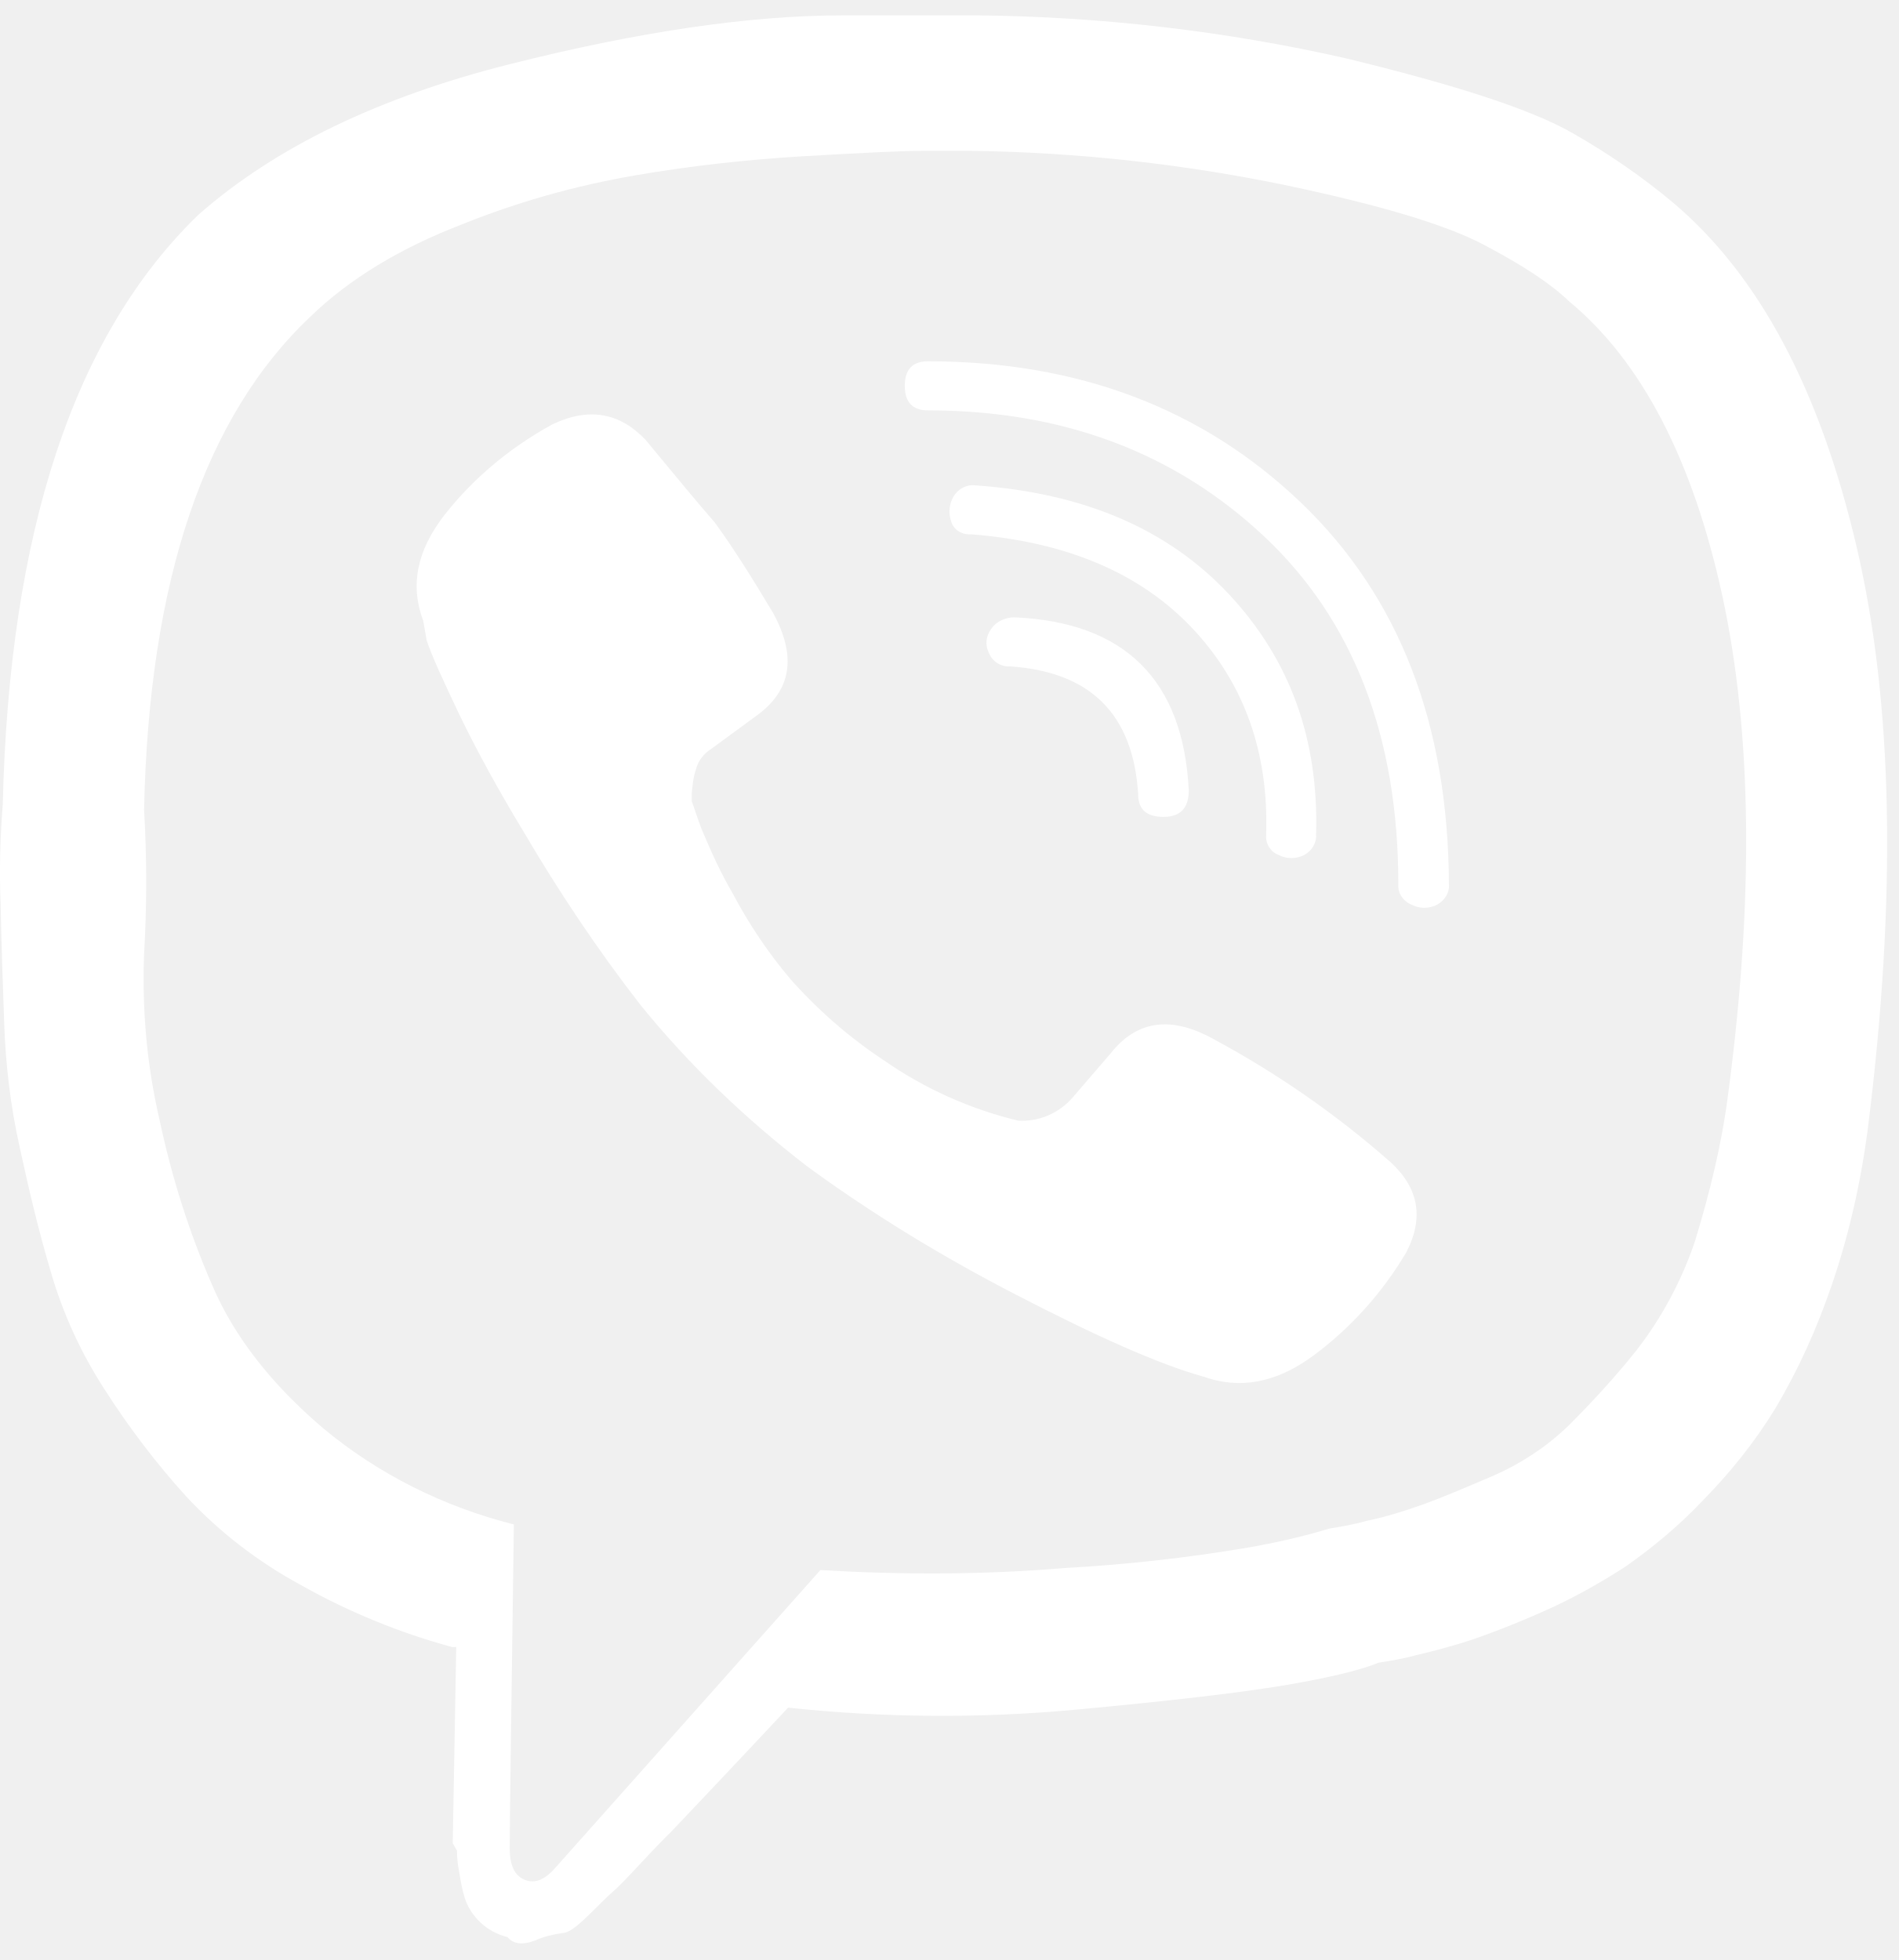
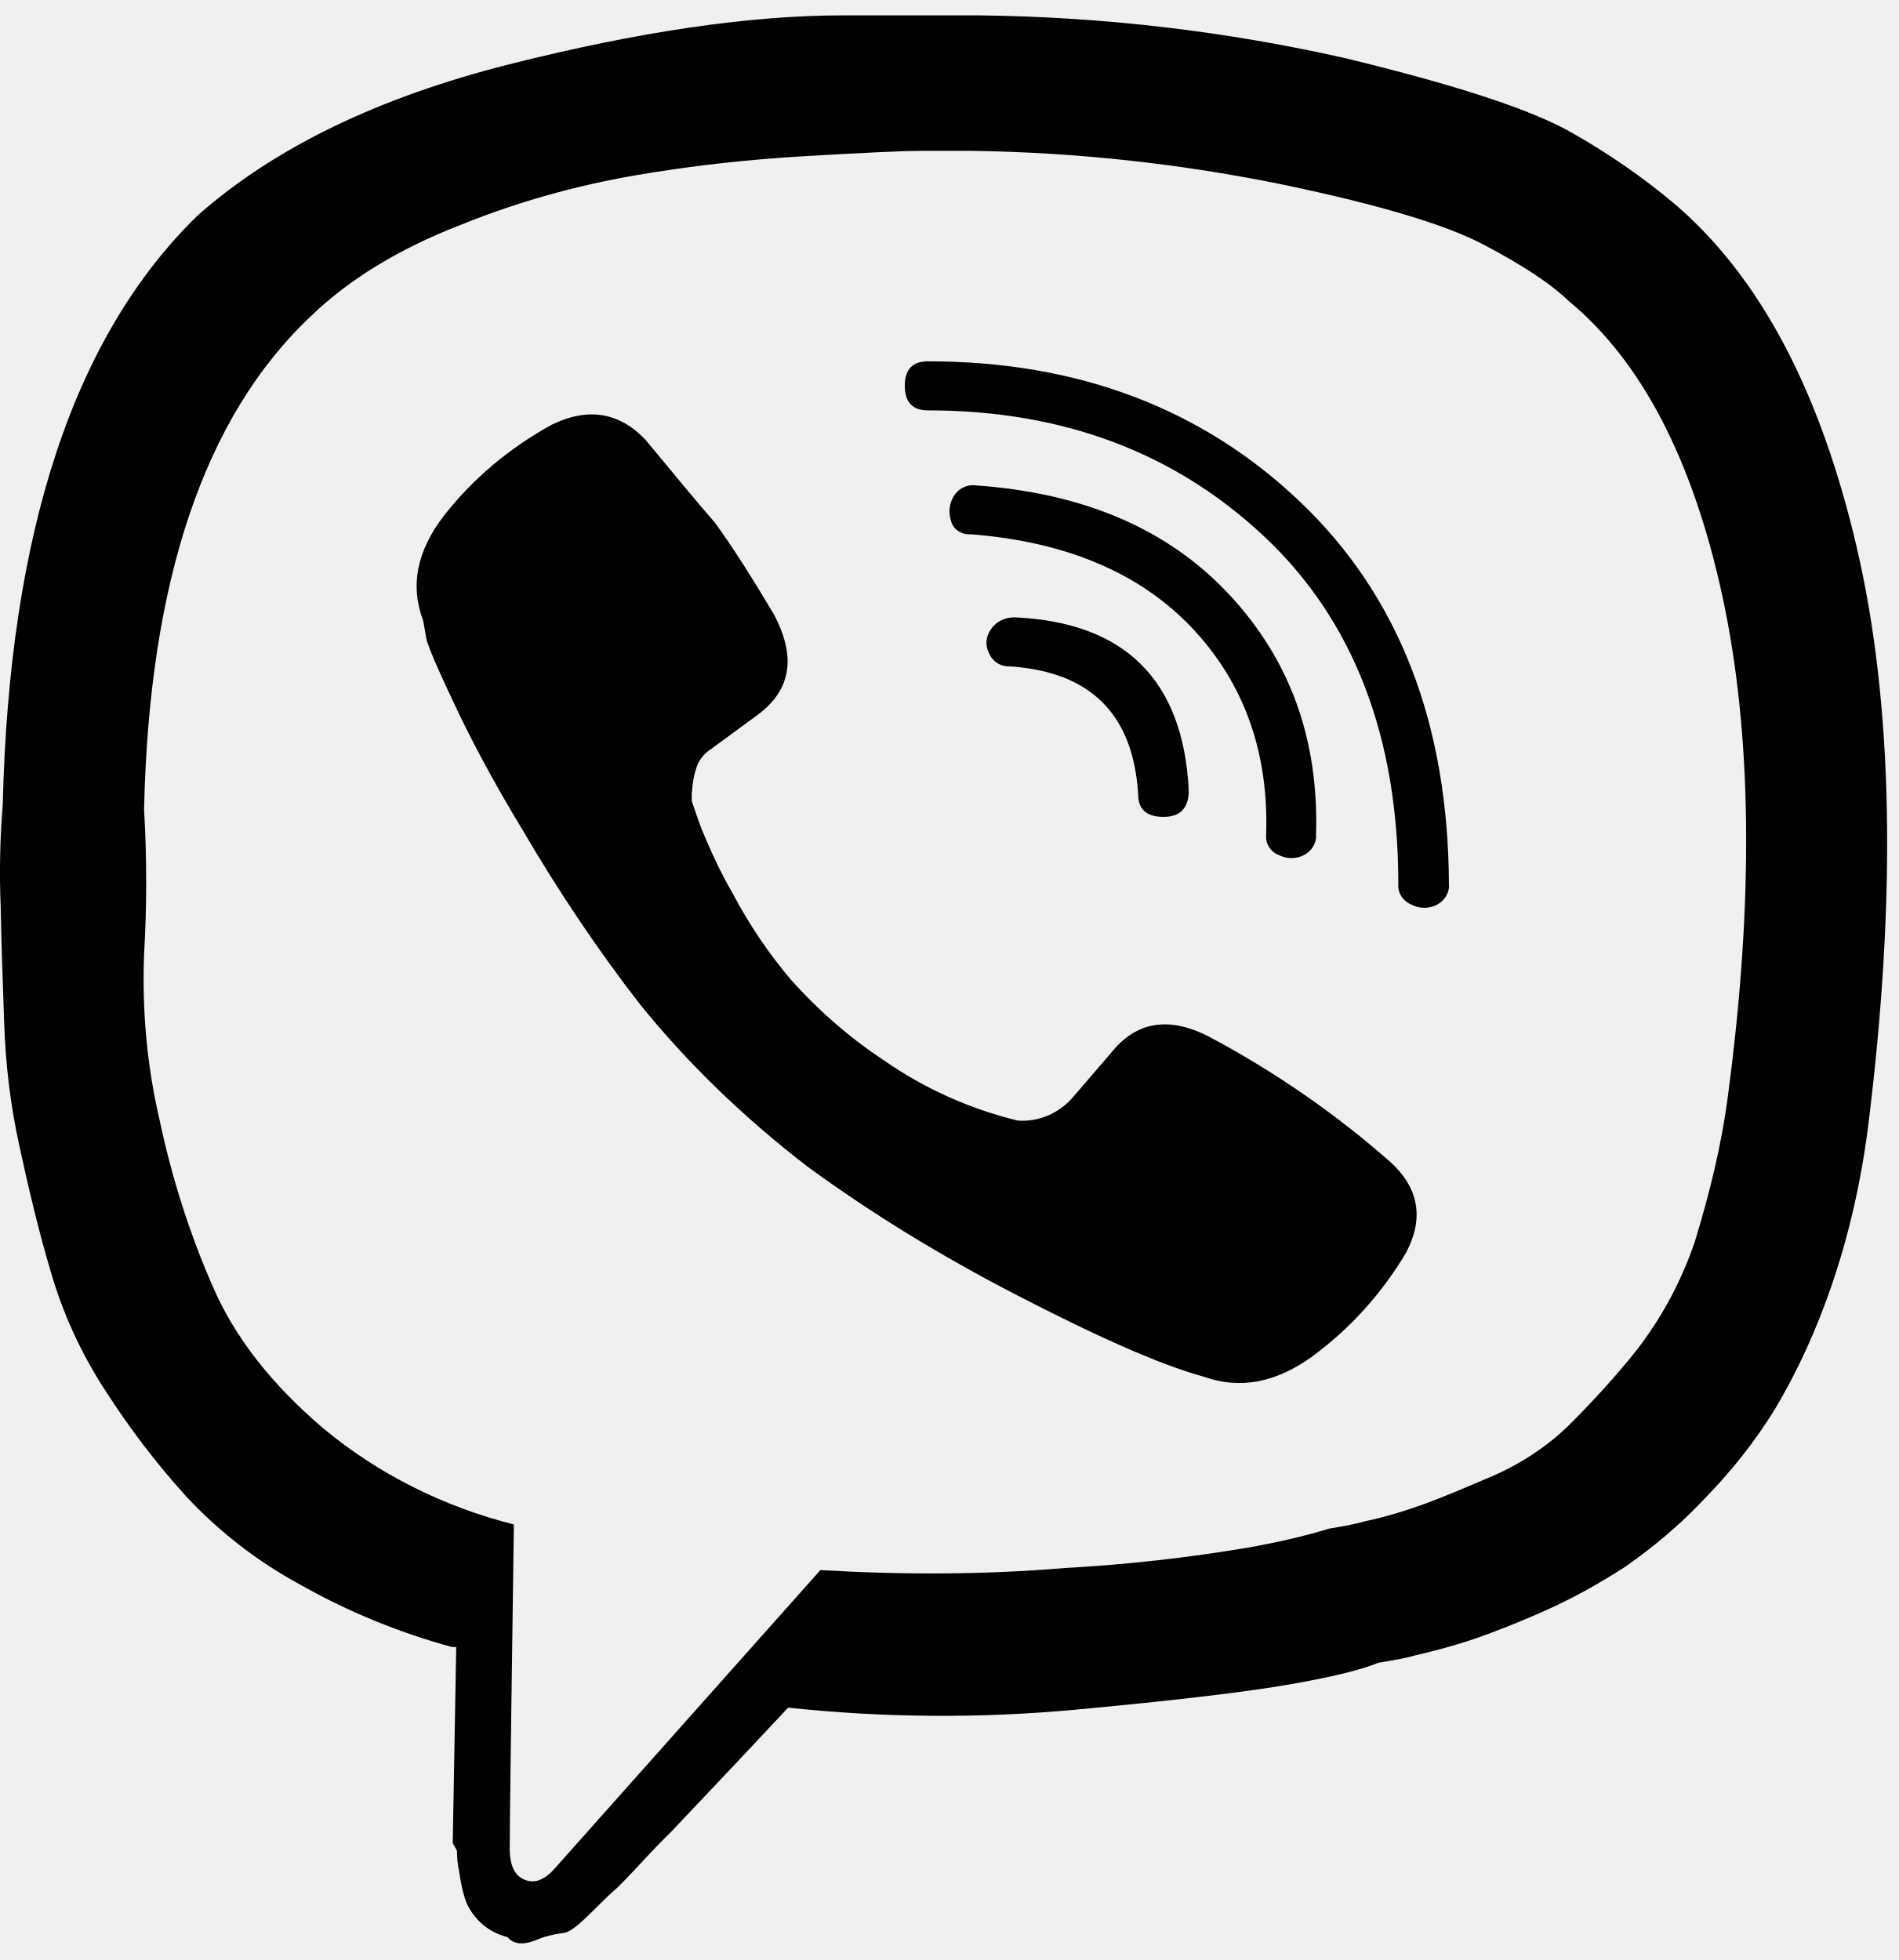
- <svg xmlns="http://www.w3.org/2000/svg" width="31" height="32" viewBox="0 0 31 32" fill="none">
-   <path d="M27.327 3.32C28.727 4.509 29.714 6.377 30.311 8.934C30.908 11.492 30.965 14.66 30.494 18.418C30.38 19.296 30.185 20.164 29.898 20.997C29.657 21.698 29.358 22.365 28.98 22.999C28.647 23.544 28.245 24.044 27.797 24.5C27.419 24.9 26.994 25.256 26.535 25.578C26.122 25.845 25.686 26.09 25.238 26.29C24.767 26.501 24.389 26.645 24.102 26.746C23.78 26.857 23.448 26.946 23.115 27.024C22.919 27.079 22.713 27.113 22.506 27.146C22.208 27.268 21.703 27.39 20.98 27.513C20.257 27.635 19.121 27.768 17.56 27.913C15.999 28.058 14.426 28.046 12.866 27.88C11.982 28.825 11.339 29.503 10.96 29.903C10.834 30.026 10.662 30.203 10.455 30.426C10.249 30.648 10.1 30.804 10.008 30.882C9.916 30.959 9.79 31.093 9.594 31.282C9.399 31.471 9.273 31.56 9.181 31.56C9.032 31.582 8.883 31.615 8.734 31.682C8.527 31.76 8.378 31.738 8.286 31.627C8.114 31.582 7.965 31.504 7.838 31.382C7.724 31.271 7.632 31.137 7.586 30.982C7.54 30.837 7.517 30.693 7.494 30.548C7.471 30.437 7.46 30.326 7.46 30.215L7.391 30.092L7.448 26.89H7.379C6.519 26.657 5.681 26.312 4.912 25.878C4.212 25.5 3.58 25.011 3.041 24.433C2.547 23.888 2.1 23.299 1.71 22.688C1.319 22.087 1.021 21.431 0.826 20.753C0.631 20.097 0.47 19.419 0.321 18.729C0.172 18.062 0.091 17.384 0.068 16.695C0.045 16.039 0.022 15.405 0.011 14.794C-0.012 14.238 -0 13.693 0.045 13.137C0.149 8.69 1.205 5.477 3.236 3.509C4.499 2.397 6.197 1.585 8.309 1.051C10.421 0.518 12.234 0.251 13.761 0.251H15.976C17.996 0.273 20.004 0.507 21.967 0.951C23.757 1.385 24.997 1.785 25.674 2.174C26.259 2.508 26.81 2.886 27.327 3.32ZM28.211 17.873C28.635 14.682 28.601 11.97 28.119 9.735C27.637 7.511 26.799 5.899 25.617 4.921C25.318 4.632 24.859 4.331 24.228 3.998C23.597 3.664 22.506 3.342 20.968 3.019C19.293 2.675 17.583 2.486 15.861 2.463H15.058C14.702 2.463 14.048 2.497 13.095 2.552C12.177 2.608 11.27 2.708 10.364 2.864C9.399 3.031 8.447 3.297 7.54 3.664C6.53 4.053 5.704 4.554 5.072 5.165C3.339 6.8 2.433 9.479 2.352 13.215C2.398 14.004 2.398 14.794 2.352 15.583C2.318 16.495 2.398 17.395 2.605 18.285C2.8 19.207 3.087 20.119 3.466 20.986C3.821 21.82 4.43 22.599 5.279 23.321C6.174 24.066 7.242 24.6 8.389 24.889C8.343 28.124 8.321 29.881 8.321 30.17C8.321 30.459 8.401 30.626 8.573 30.693C8.745 30.759 8.906 30.681 9.078 30.481L13.393 25.634C14.725 25.712 16.056 25.712 17.387 25.6C18.386 25.545 19.385 25.434 20.372 25.267C20.819 25.189 21.267 25.089 21.703 24.956C21.91 24.922 22.105 24.889 22.3 24.833C22.621 24.767 22.942 24.666 23.252 24.555C23.528 24.455 23.895 24.3 24.366 24.099C24.825 23.899 25.249 23.621 25.605 23.277C25.995 22.888 26.374 22.476 26.718 22.043C27.132 21.509 27.453 20.909 27.671 20.264C27.912 19.474 28.107 18.685 28.211 17.873ZM22.954 20.453C22.564 21.109 22.047 21.687 21.427 22.143C20.831 22.576 20.245 22.688 19.648 22.476C18.925 22.276 17.904 21.82 16.573 21.131C15.39 20.519 14.254 19.83 13.175 19.041C12.165 18.262 11.247 17.384 10.455 16.406C9.755 15.505 9.124 14.56 8.55 13.582C8.125 12.881 7.781 12.248 7.506 11.681C7.23 11.102 7.047 10.702 6.966 10.457L6.909 10.135C6.691 9.557 6.806 8.99 7.253 8.412C7.724 7.811 8.321 7.311 9.009 6.933C9.606 6.644 10.111 6.733 10.536 7.178C11.041 7.789 11.419 8.245 11.672 8.534C11.97 8.945 12.28 9.435 12.624 10.013C13.003 10.713 12.923 11.258 12.372 11.669L11.614 12.225C11.488 12.303 11.396 12.425 11.362 12.559C11.316 12.692 11.305 12.826 11.293 12.959V13.081C11.339 13.204 11.385 13.359 11.454 13.537C11.603 13.893 11.764 14.249 11.959 14.582C12.223 15.083 12.544 15.561 12.911 15.994C13.359 16.495 13.864 16.939 14.438 17.317C15.092 17.773 15.838 18.107 16.619 18.296C16.963 18.318 17.284 18.174 17.502 17.929L18.134 17.195C18.558 16.661 19.109 16.584 19.786 16.951C20.842 17.517 21.818 18.196 22.701 18.974C23.161 19.396 23.252 19.886 22.954 20.453ZM23.654 14.438C23.666 14.571 23.585 14.705 23.459 14.771C23.333 14.838 23.172 14.838 23.046 14.771C22.908 14.716 22.816 14.582 22.828 14.438C22.828 12.025 22.093 10.124 20.636 8.756C19.178 7.389 17.353 6.7 15.149 6.7C14.897 6.7 14.771 6.566 14.771 6.299C14.771 6.032 14.897 5.899 15.149 5.899C17.594 5.899 19.626 6.666 21.232 8.2C22.839 9.735 23.643 11.814 23.654 14.438ZM20.67 13.637C20.716 12.292 20.314 11.158 19.465 10.257C18.616 9.357 17.41 8.845 15.85 8.723C15.7 8.734 15.563 8.645 15.528 8.512C15.482 8.378 15.494 8.234 15.563 8.112C15.632 7.989 15.769 7.911 15.907 7.923C17.686 8.045 19.063 8.634 20.062 9.701C21.06 10.769 21.531 12.07 21.485 13.626C21.496 13.76 21.416 13.893 21.29 13.96C21.163 14.026 21.003 14.026 20.877 13.96C20.75 13.915 20.659 13.782 20.67 13.637ZM19.407 12.903C19.407 13.193 19.27 13.337 18.994 13.337C18.719 13.337 18.581 13.215 18.581 12.97C18.501 11.658 17.801 10.969 16.492 10.88C16.343 10.891 16.205 10.802 16.148 10.669C16.079 10.535 16.091 10.391 16.182 10.268C16.263 10.146 16.412 10.079 16.561 10.079C18.363 10.157 19.316 11.102 19.407 12.903Z" fill="white" />
+ <svg xmlns="http://www.w3.org/2000/svg" viewBox="0 0 31 32">
+   <path d="M27.327 3.32C28.727 4.509 29.714 6.377 30.311 8.934C30.908 11.492 30.965 14.66 30.494 18.418C30.38 19.296 30.185 20.164 29.898 20.997C29.657 21.698 29.358 22.365 28.98 22.999C28.647 23.544 28.245 24.044 27.797 24.5C27.419 24.9 26.994 25.256 26.535 25.578C26.122 25.845 25.686 26.09 25.238 26.29C24.767 26.501 24.389 26.645 24.102 26.746C23.78 26.857 23.448 26.946 23.115 27.024C22.919 27.079 22.713 27.113 22.506 27.146C22.208 27.268 21.703 27.39 20.98 27.513C20.257 27.635 19.121 27.768 17.56 27.913C15.999 28.058 14.426 28.046 12.866 27.88C11.982 28.825 11.339 29.503 10.96 29.903C10.834 30.026 10.662 30.203 10.455 30.426C10.249 30.648 10.1 30.804 10.008 30.882C9.916 30.959 9.79 31.093 9.594 31.282C9.399 31.471 9.273 31.56 9.181 31.56C9.032 31.582 8.883 31.615 8.734 31.682C8.527 31.76 8.378 31.738 8.286 31.627C8.114 31.582 7.965 31.504 7.838 31.382C7.724 31.271 7.632 31.137 7.586 30.982C7.54 30.837 7.517 30.693 7.494 30.548C7.471 30.437 7.46 30.326 7.46 30.215L7.391 30.092L7.448 26.89H7.379C6.519 26.657 5.681 26.312 4.912 25.878C4.212 25.5 3.58 25.011 3.041 24.433C2.547 23.888 2.1 23.299 1.71 22.688C1.319 22.087 1.021 21.431 0.826 20.753C0.631 20.097 0.47 19.419 0.321 18.729C0.172 18.062 0.091 17.384 0.068 16.695C0.045 16.039 0.022 15.405 0.011 14.794C-0.012 14.238 -0 13.693 0.045 13.137C0.149 8.69 1.205 5.477 3.236 3.509C4.499 2.397 6.197 1.585 8.309 1.051C10.421 0.518 12.234 0.251 13.761 0.251H15.976C17.996 0.273 20.004 0.507 21.967 0.951C23.757 1.385 24.997 1.785 25.674 2.174C26.259 2.508 26.81 2.886 27.327 3.32ZM28.211 17.873C28.635 14.682 28.601 11.97 28.119 9.735C27.637 7.511 26.799 5.899 25.617 4.921C25.318 4.632 24.859 4.331 24.228 3.998C23.597 3.664 22.506 3.342 20.968 3.019C19.293 2.675 17.583 2.486 15.861 2.463H15.058C14.702 2.463 14.048 2.497 13.095 2.552C12.177 2.608 11.27 2.708 10.364 2.864C9.399 3.031 8.447 3.297 7.54 3.664C6.53 4.053 5.704 4.554 5.072 5.165C3.339 6.8 2.433 9.479 2.352 13.215C2.398 14.004 2.398 14.794 2.352 15.583C2.318 16.495 2.398 17.395 2.605 18.285C2.8 19.207 3.087 20.119 3.466 20.986C3.821 21.82 4.43 22.599 5.279 23.321C6.174 24.066 7.242 24.6 8.389 24.889C8.343 28.124 8.321 29.881 8.321 30.17C8.321 30.459 8.401 30.626 8.573 30.693C8.745 30.759 8.906 30.681 9.078 30.481L13.393 25.634C14.725 25.712 16.056 25.712 17.387 25.6C18.386 25.545 19.385 25.434 20.372 25.267C20.819 25.189 21.267 25.089 21.703 24.956C21.91 24.922 22.105 24.889 22.3 24.833C22.621 24.767 22.942 24.666 23.252 24.555C23.528 24.455 23.895 24.3 24.366 24.099C24.825 23.899 25.249 23.621 25.605 23.277C25.995 22.888 26.374 22.476 26.718 22.043C27.132 21.509 27.453 20.909 27.671 20.264C27.912 19.474 28.107 18.685 28.211 17.873ZM22.954 20.453C22.564 21.109 22.047 21.687 21.427 22.143C20.831 22.576 20.245 22.688 19.648 22.476C18.925 22.276 17.904 21.82 16.573 21.131C15.39 20.519 14.254 19.83 13.175 19.041C12.165 18.262 11.247 17.384 10.455 16.406C9.755 15.505 9.124 14.56 8.55 13.582C8.125 12.881 7.781 12.248 7.506 11.681C7.23 11.102 7.047 10.702 6.966 10.457L6.909 10.135C6.691 9.557 6.806 8.99 7.253 8.412C7.724 7.811 8.321 7.311 9.009 6.933C9.606 6.644 10.111 6.733 10.536 7.178C11.041 7.789 11.419 8.245 11.672 8.534C11.97 8.945 12.28 9.435 12.624 10.013C13.003 10.713 12.923 11.258 12.372 11.669L11.614 12.225C11.488 12.303 11.396 12.425 11.362 12.559C11.316 12.692 11.305 12.826 11.293 12.959V13.081C11.339 13.204 11.385 13.359 11.454 13.537C11.603 13.893 11.764 14.249 11.959 14.582C12.223 15.083 12.544 15.561 12.911 15.994C13.359 16.495 13.864 16.939 14.438 17.317C15.092 17.773 15.838 18.107 16.619 18.296C16.963 18.318 17.284 18.174 17.502 17.929L18.134 17.195C18.558 16.661 19.109 16.584 19.786 16.951C20.842 17.517 21.818 18.196 22.701 18.974C23.161 19.396 23.252 19.886 22.954 20.453ZM23.654 14.438C23.666 14.571 23.585 14.705 23.459 14.771C23.333 14.838 23.172 14.838 23.046 14.771C22.908 14.716 22.816 14.582 22.828 14.438C22.828 12.025 22.093 10.124 20.636 8.756C19.178 7.389 17.353 6.7 15.149 6.7C14.897 6.7 14.771 6.566 14.771 6.299C14.771 6.032 14.897 5.899 15.149 5.899C17.594 5.899 19.626 6.666 21.232 8.2C22.839 9.735 23.643 11.814 23.654 14.438ZM20.67 13.637C20.716 12.292 20.314 11.158 19.465 10.257C18.616 9.357 17.41 8.845 15.85 8.723C15.7 8.734 15.563 8.645 15.528 8.512C15.482 8.378 15.494 8.234 15.563 8.112C15.632 7.989 15.769 7.911 15.907 7.923C17.686 8.045 19.063 8.634 20.062 9.701C21.06 10.769 21.531 12.07 21.485 13.626C21.496 13.76 21.416 13.893 21.29 13.96C21.163 14.026 21.003 14.026 20.877 13.96C20.75 13.915 20.659 13.782 20.67 13.637ZM19.407 12.903C19.407 13.193 19.27 13.337 18.994 13.337C18.719 13.337 18.581 13.215 18.581 12.97C18.501 11.658 17.801 10.969 16.492 10.88C16.343 10.891 16.205 10.802 16.148 10.669C16.079 10.535 16.091 10.391 16.182 10.268C16.263 10.146 16.412 10.079 16.561 10.079C18.363 10.157 19.316 11.102 19.407 12.903Z" />
</svg>
